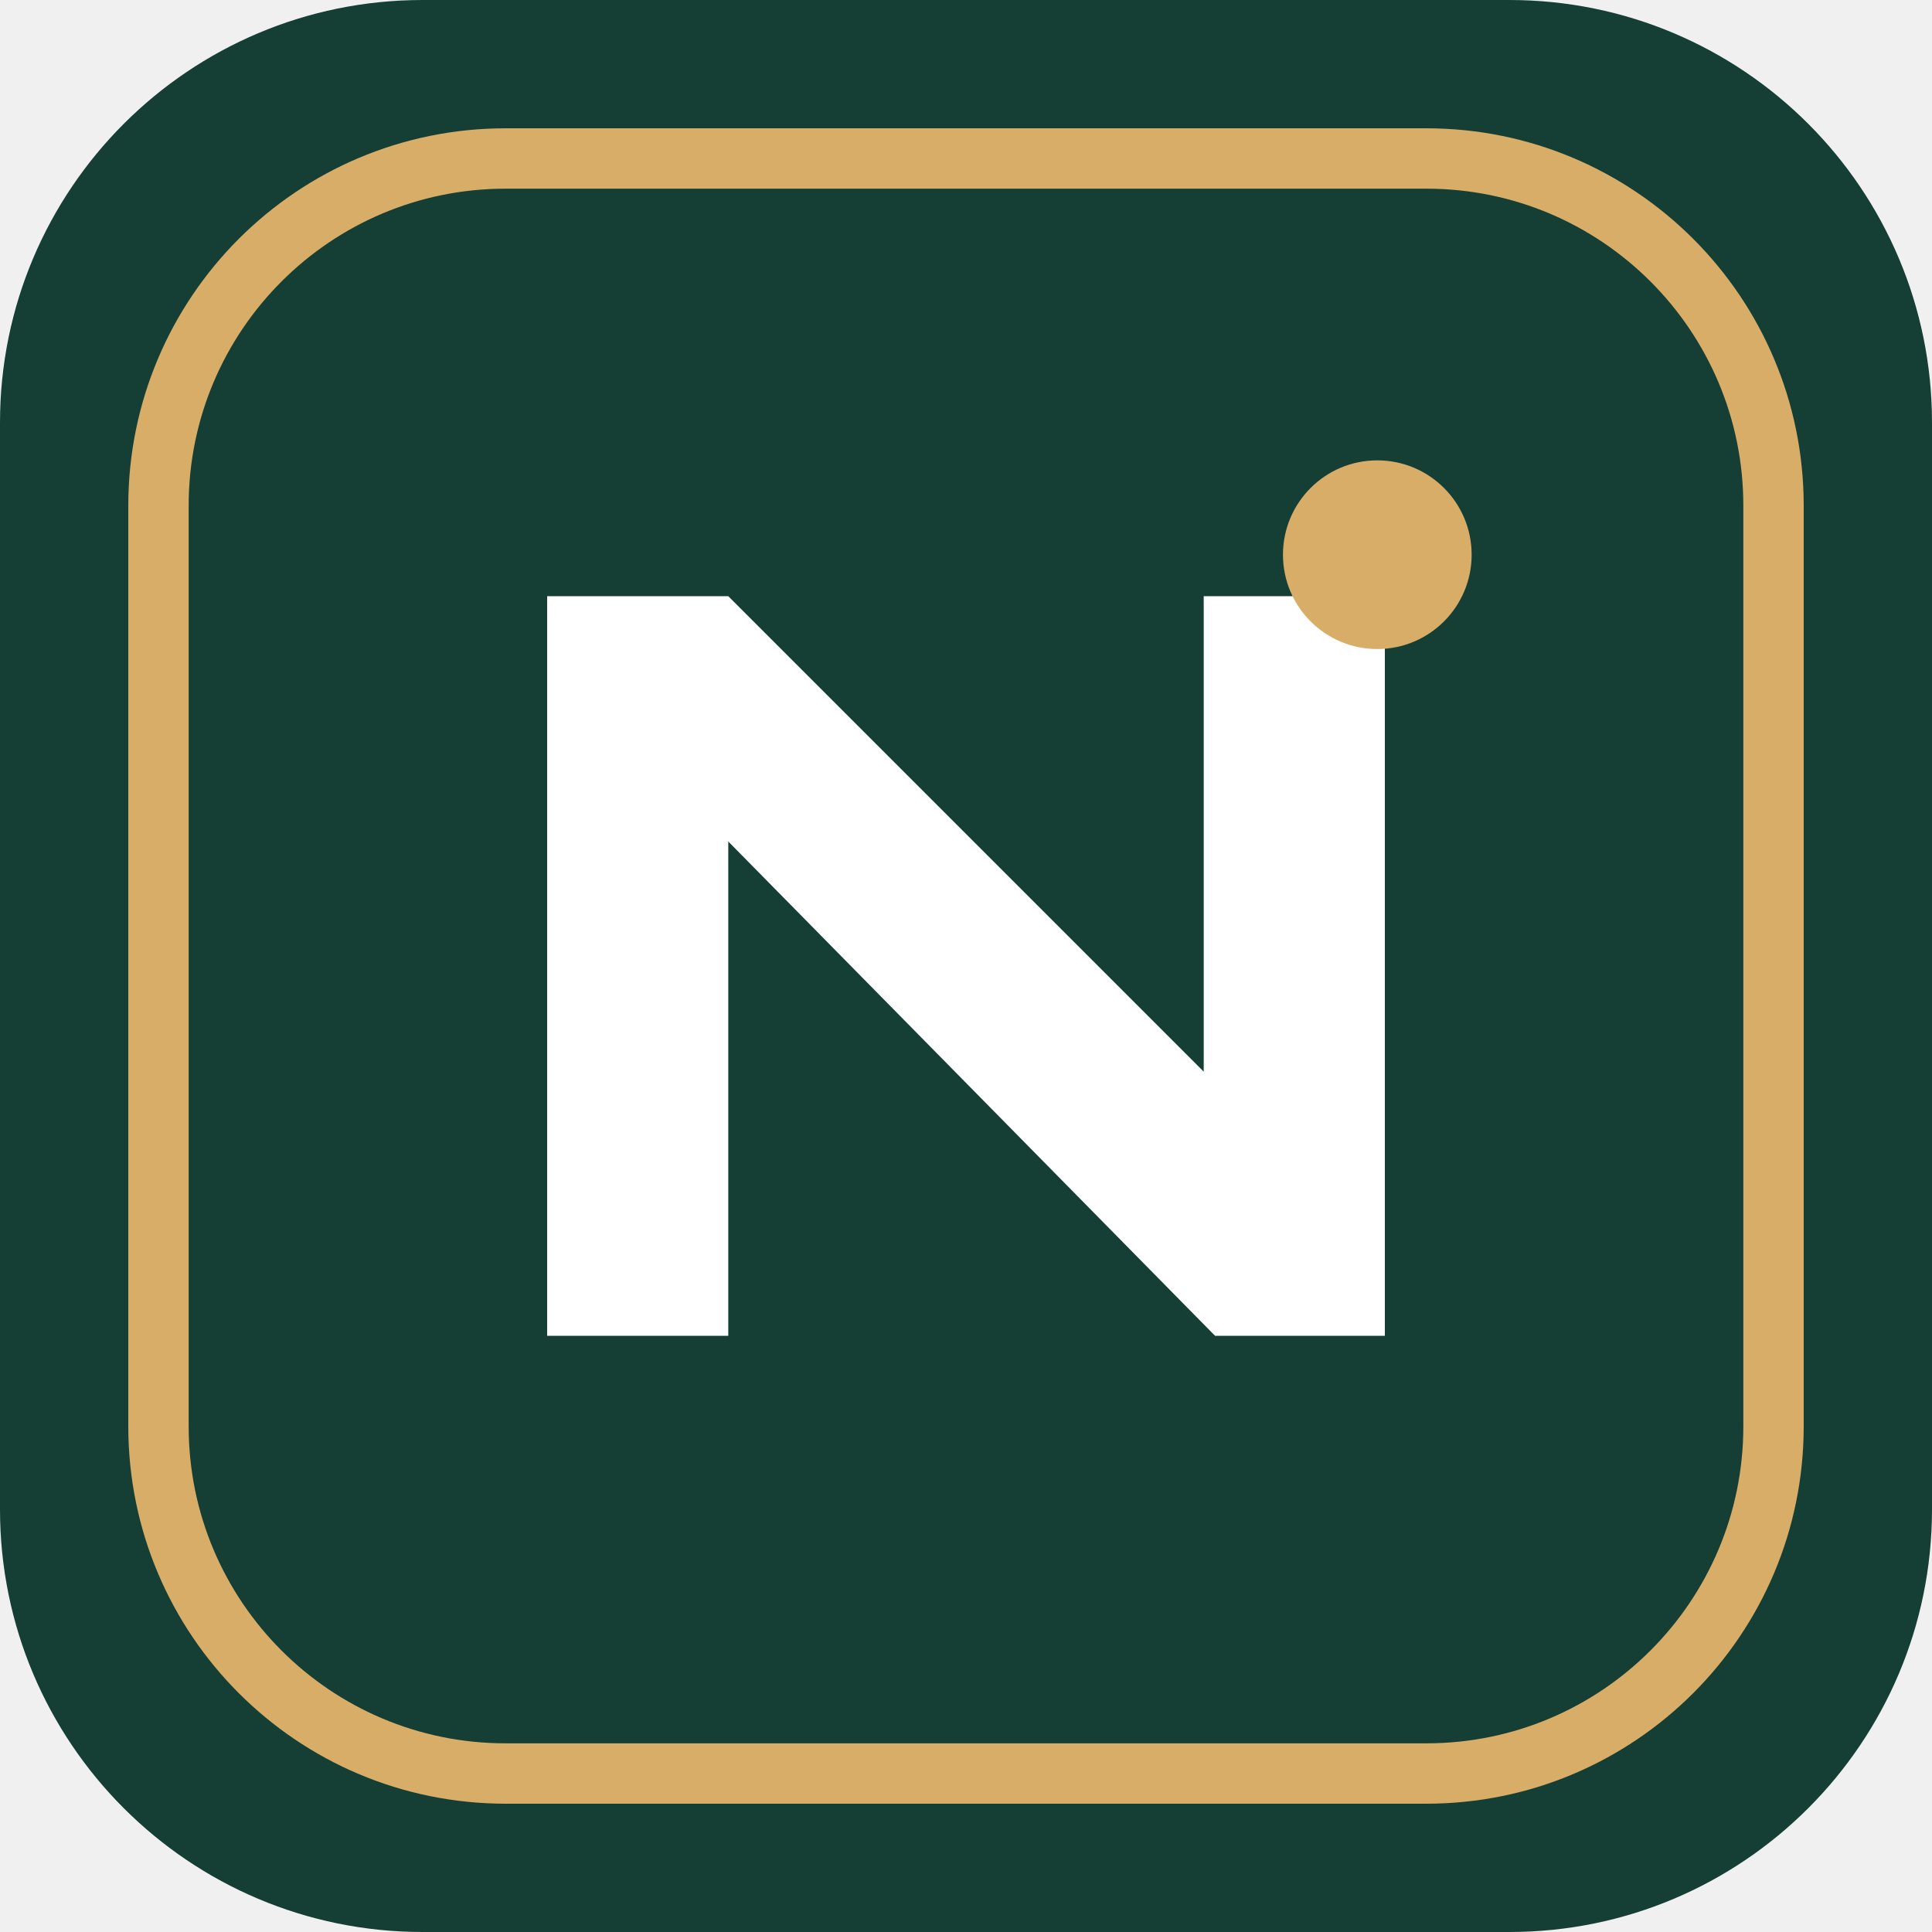
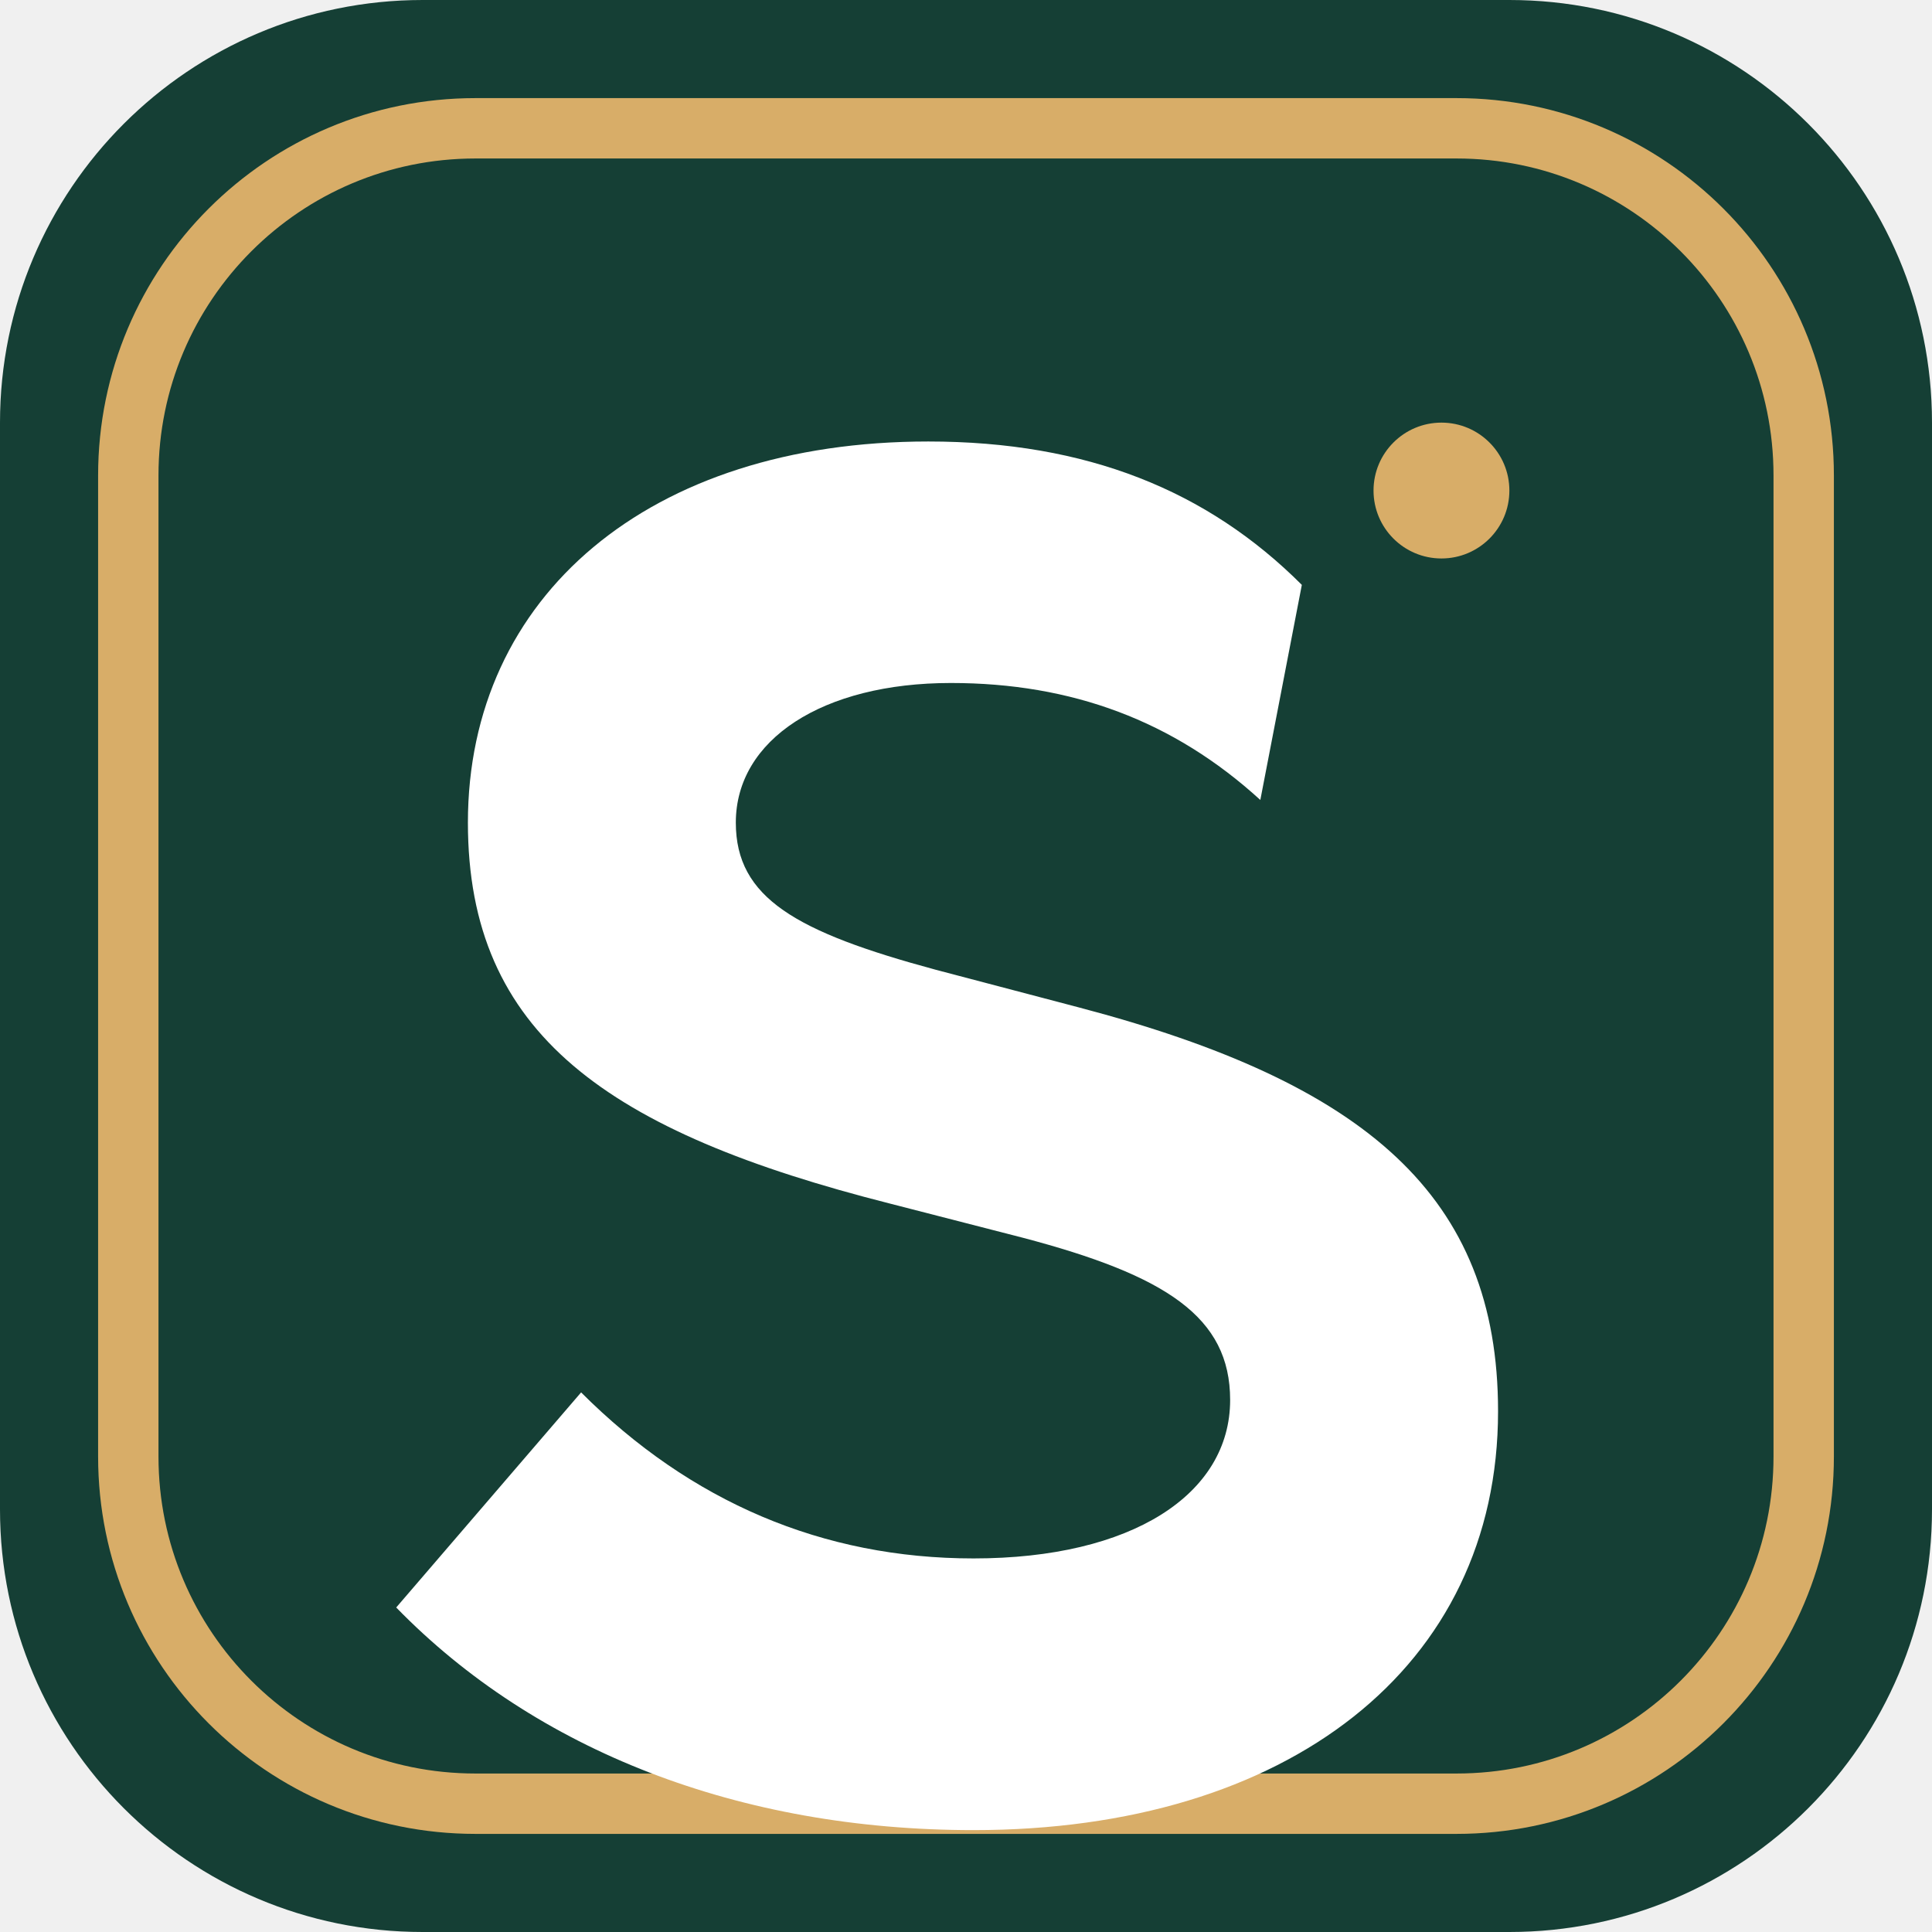
<svg xmlns="http://www.w3.org/2000/svg" viewBox="0 0 512 512">
  <rect width="512" height="512" rx="112" fill="#153f35" />
-   <rect x="42" y="42" width="428" height="428" rx="92" fill="none" stroke="#d8ad68" stroke-width="16" />
-   <path d="M145 354V158h48l126 126V158h48v196h-45L193 223v131z" fill="#fff" />
-   <circle cx="365" cy="147" r="25" fill="#d8ad68" />
+   <rect x="34" y="34" width="444" height="444" rx="92" fill="none" stroke="#d8ad68" stroke-width="16" />
+   <path d="M345 155c-25-25-57-38-99-38-74 0-122 41-122 101 0 56 37 82 112 101l35 9c38 10 55 21 55 43 0 25-26 42-68 42-40 0-75-15-104-44l-49 57c37 38 91 59 153 59 83 0 139-43 139-111 0-57-35-87-111-107l-38-10c-37-10-53-19-53-39 0-22 23-37 57-37 32 0 59 10 82 31z" fill="#fff" />
+   <circle cx="382" cy="130" r="18" fill="#d8ad68" />
</svg>
